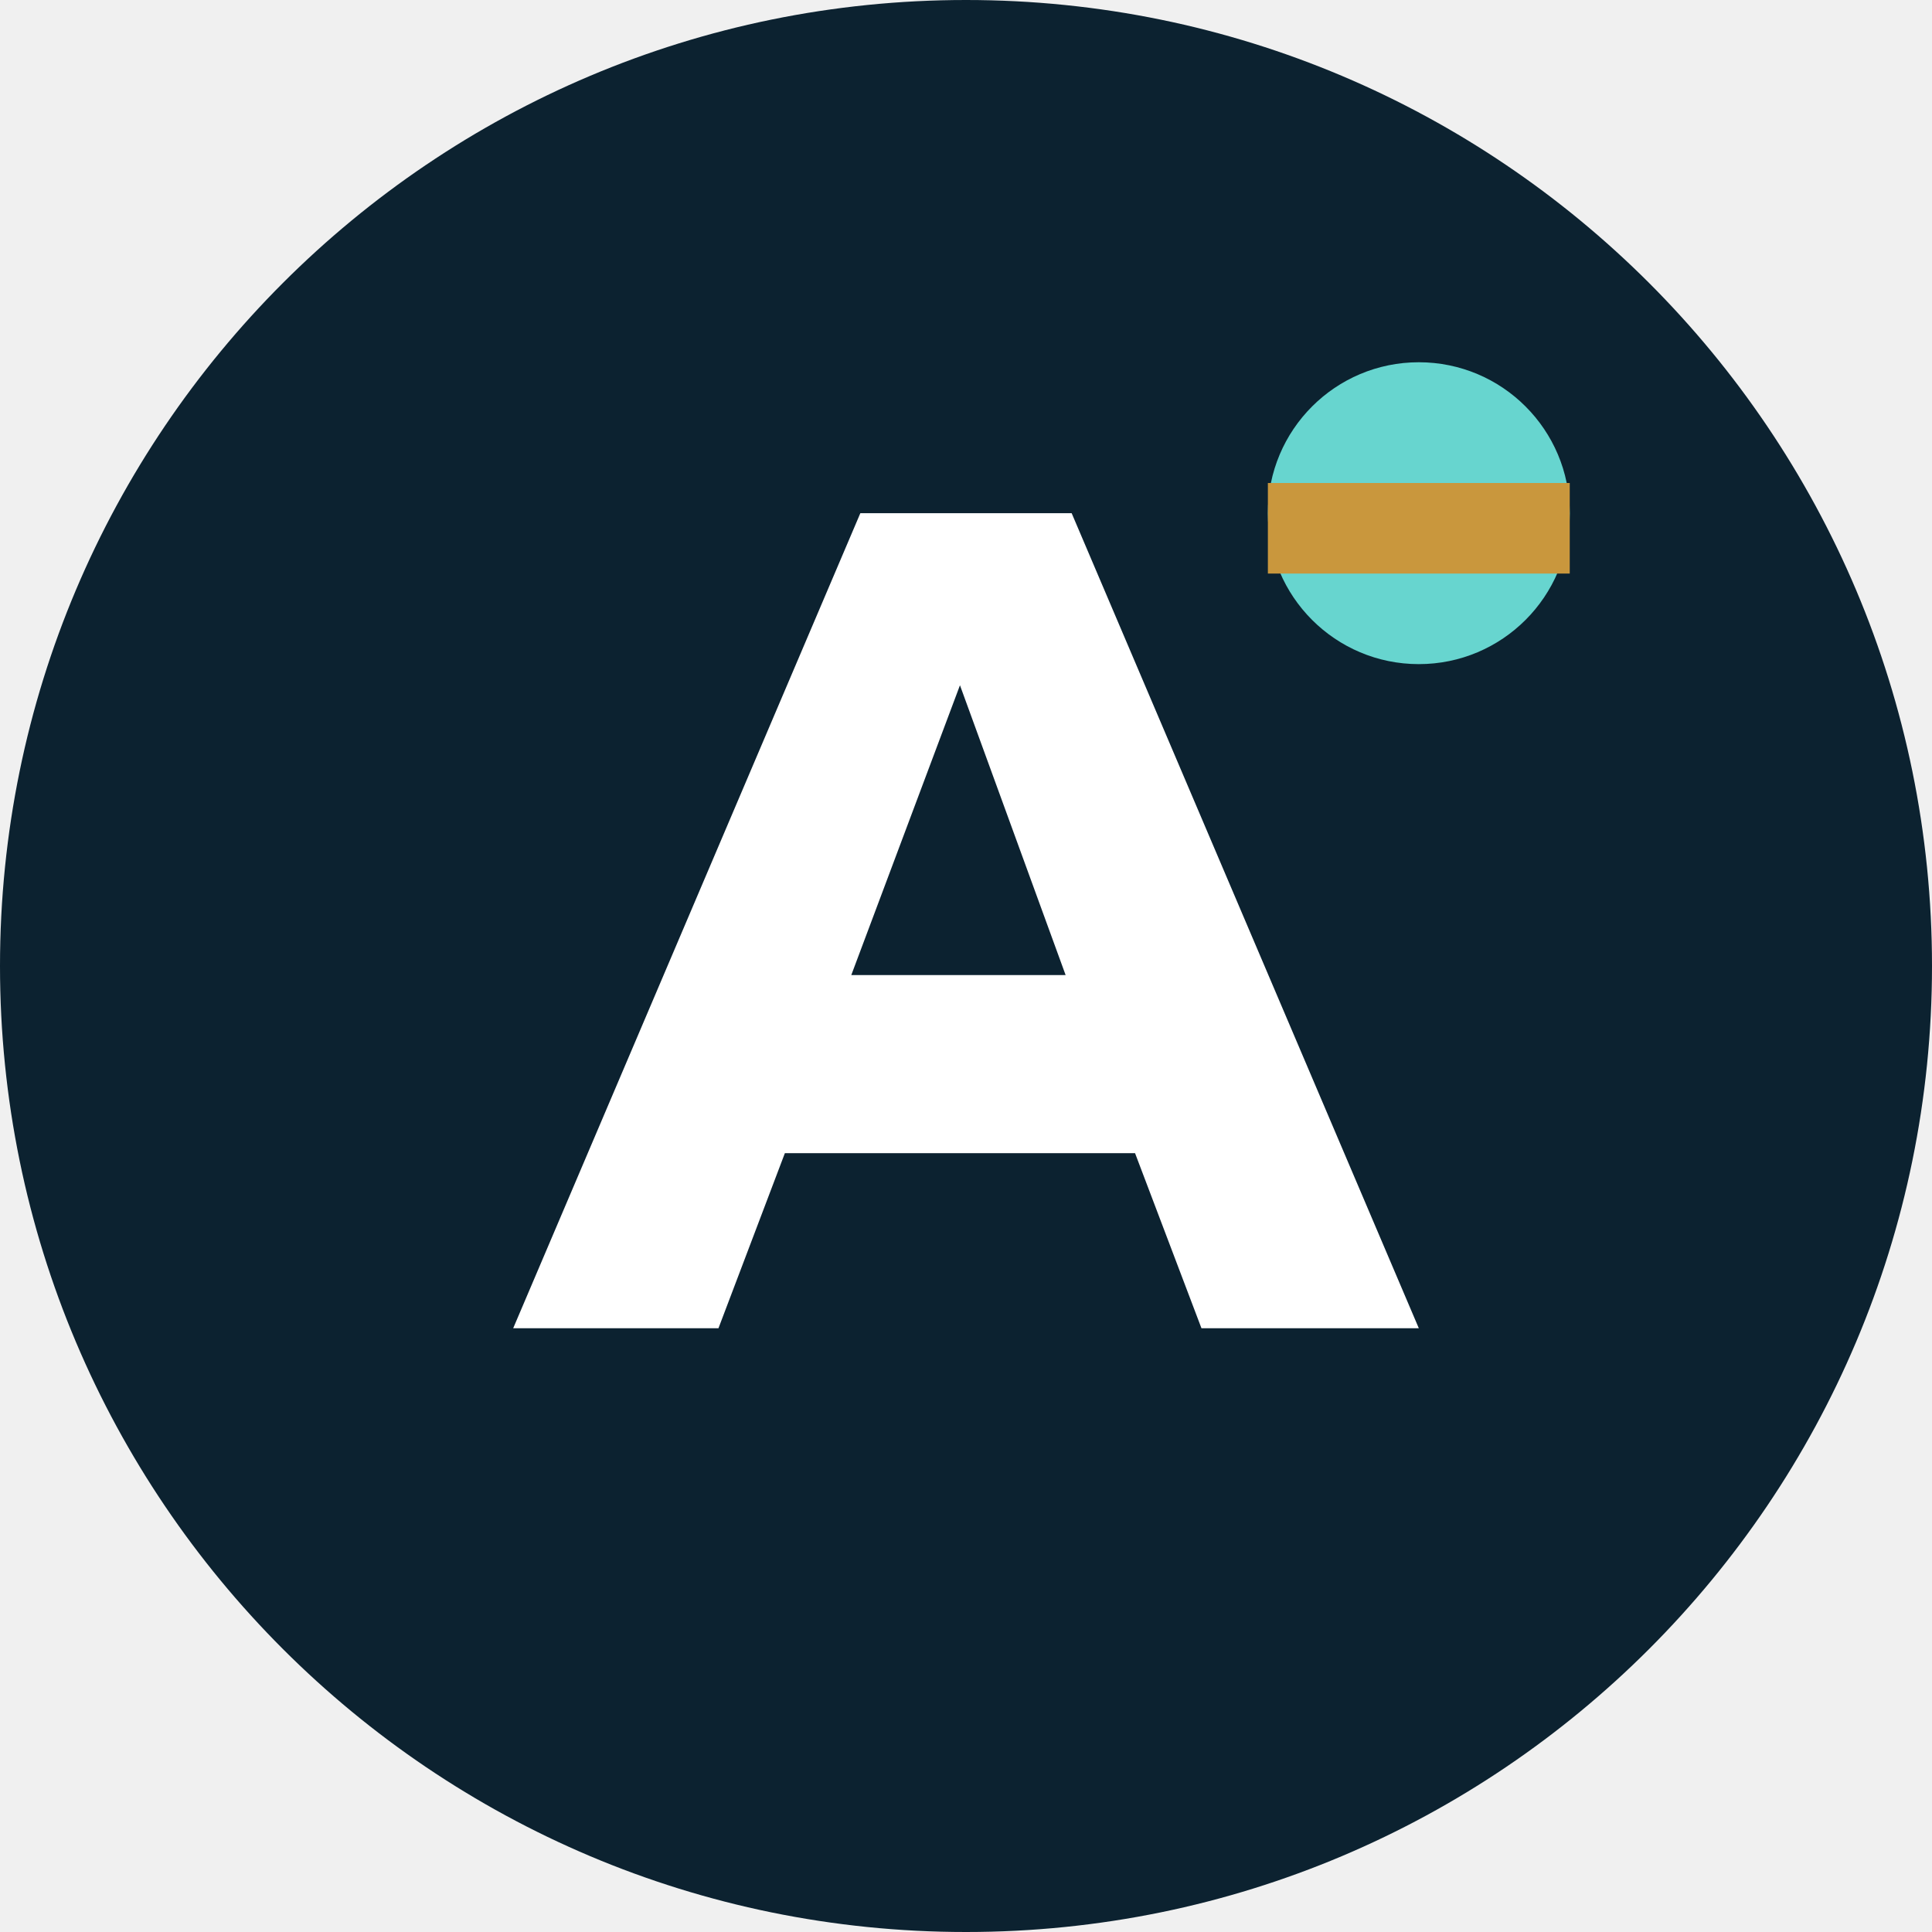
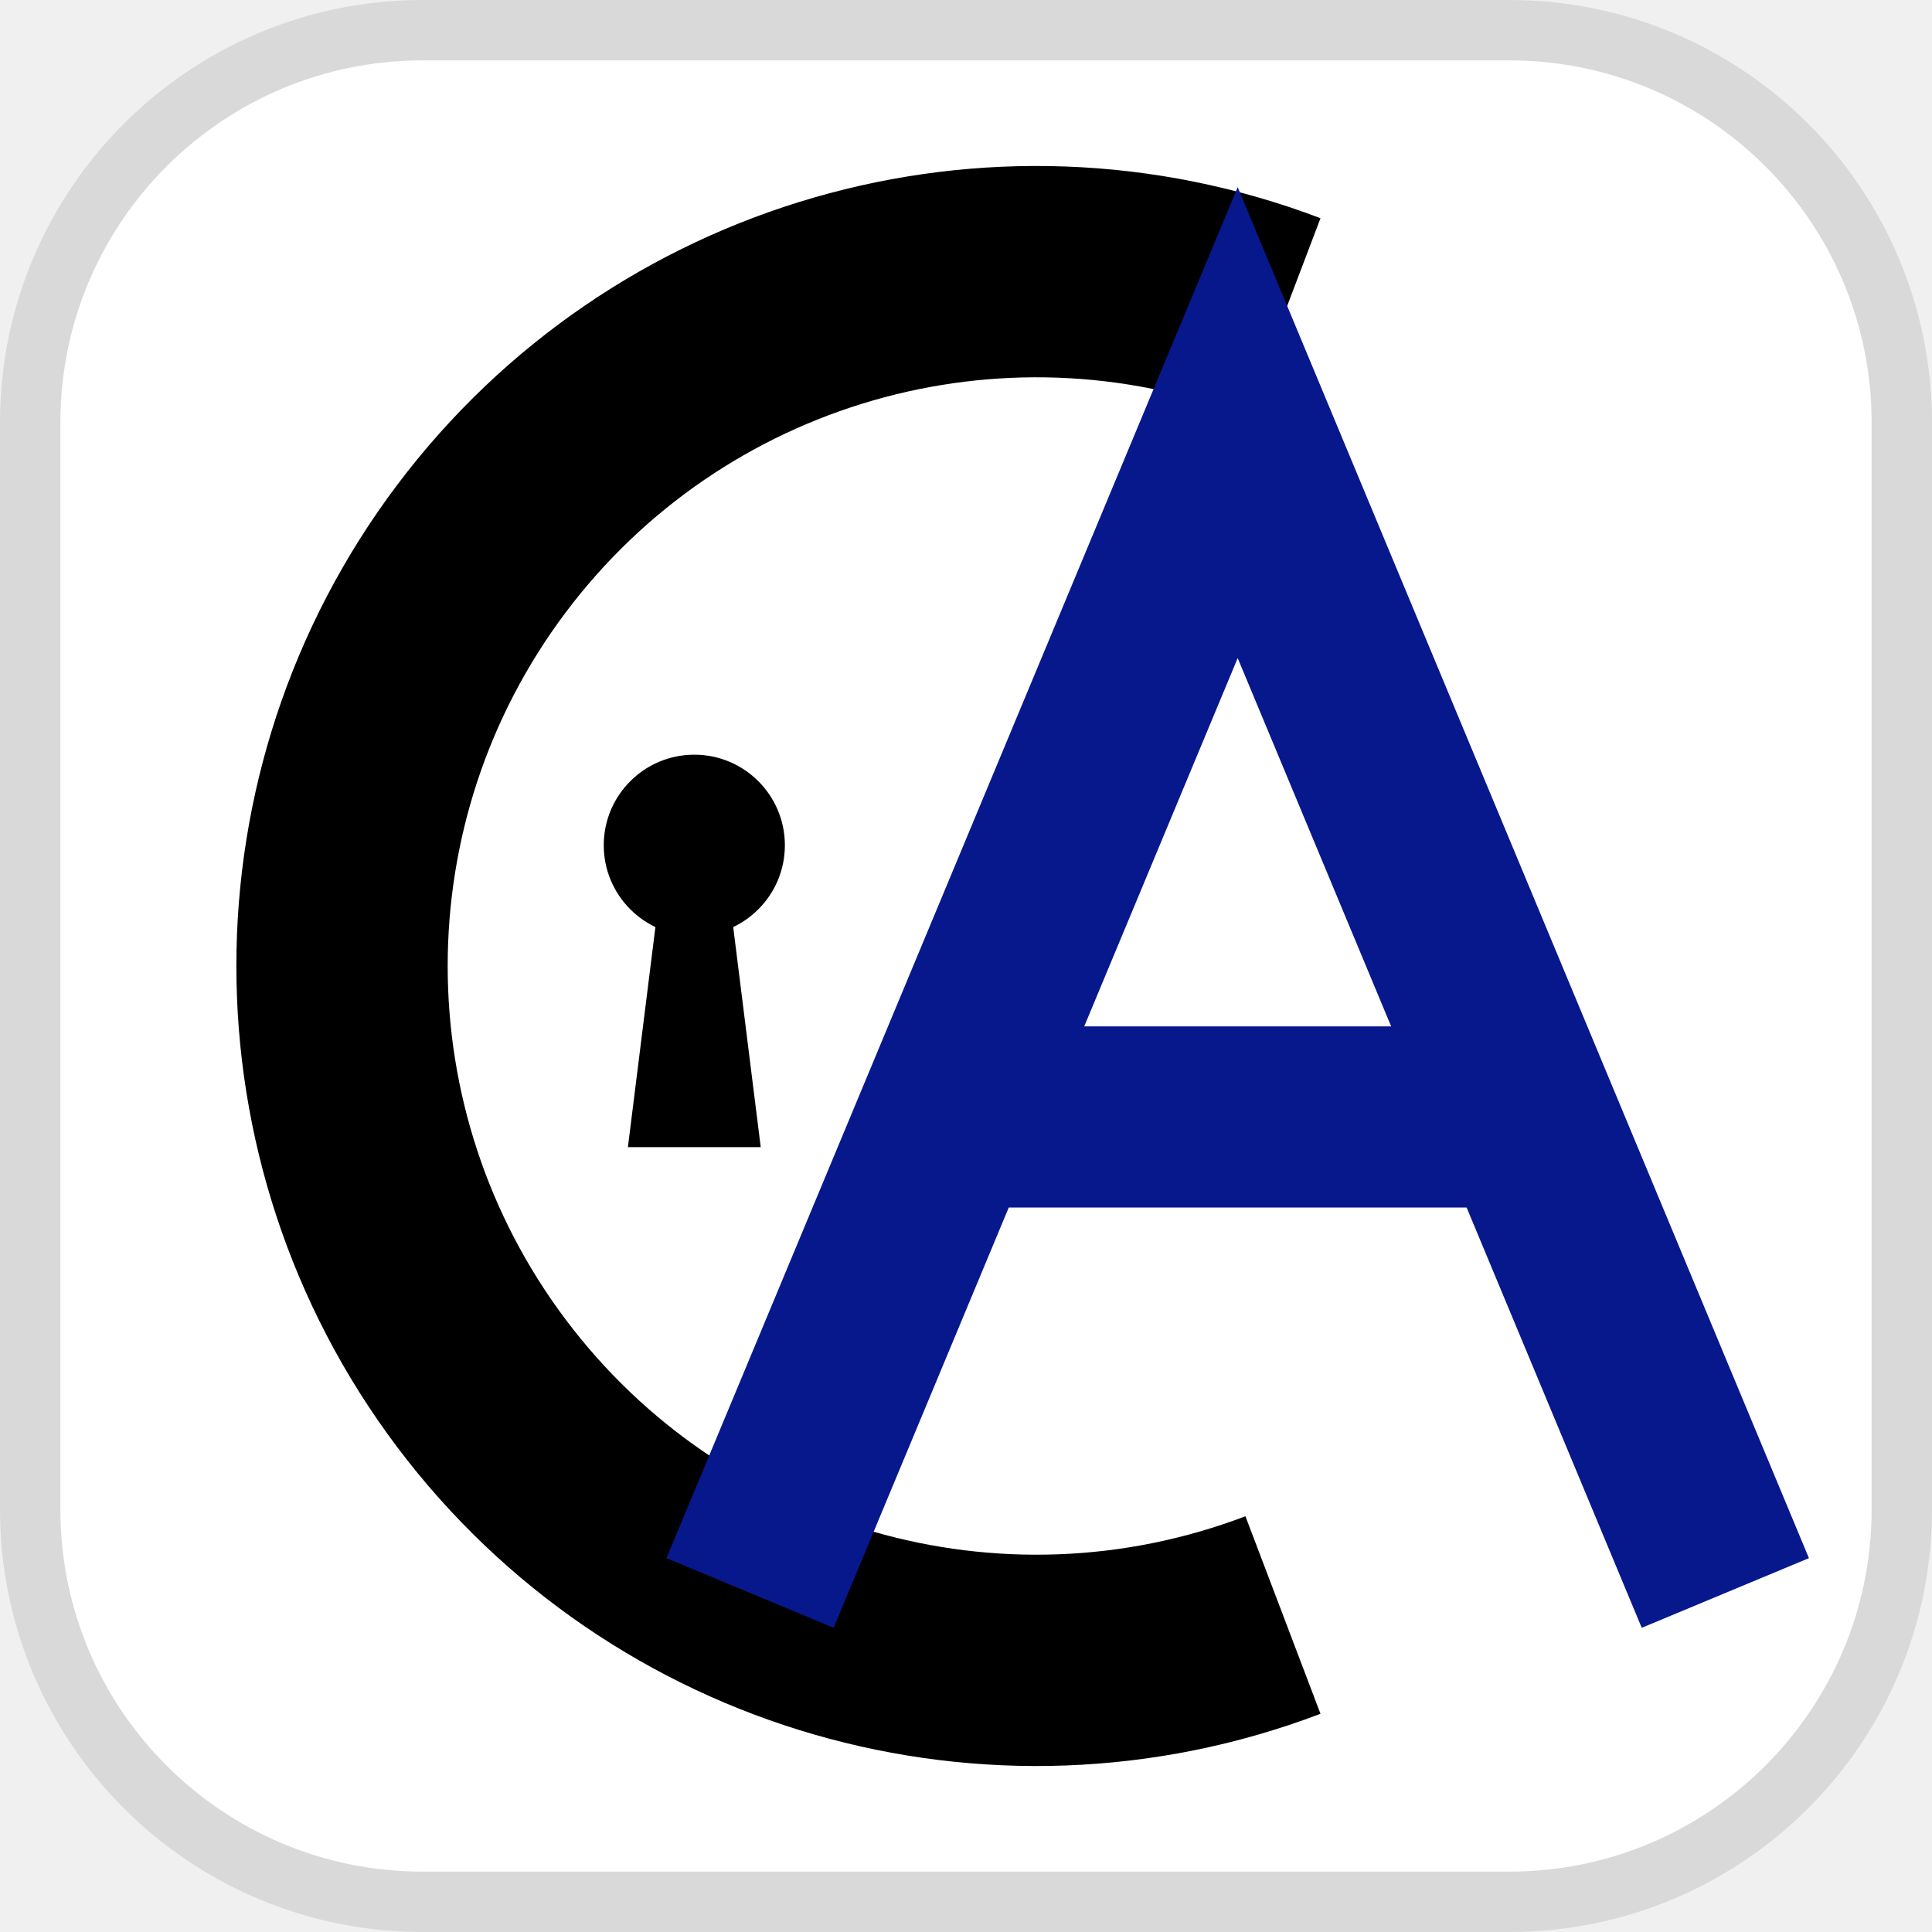
- <svg xmlns="http://www.w3.org/2000/svg" viewBox="0 0 64 64" role="img" aria-label="Aydin Abadi">
-   <rect width="64" height="64" rx="32" fill="#0c2230" />
-   <circle cx="47" cy="17" r="5" fill="#67d5cf" />
-   <path d="M17 44 28.5 17h7L47 44h-7.2l-2.2-5.8H26L23.8 44H17Zm11.2-11.7h7.1l-3.5-9.6-3.6 9.6Z" fill="#fff" />
-   <path d="M42 16h10v3H42z" fill="#c9973d" />
+ <svg xmlns="http://www.w3.org/2000/svg" viewBox="0 0 64 64" role="img" aria-label="CASL">
+   <rect x="1" y="1" width="62" height="62" rx="13" fill="#fff" stroke="#d9d9d9" stroke-width="2" />
+   <path d="M42.5 10.5A23 23 0 1 0 42.5 53.5" fill="none" stroke="#000" stroke-width="7" />
+   <circle cx="23" cy="28" r="3" fill="#000" />
+   <path d="M21.8 30h2.4l1 8h-4.4z" fill="#000" />
+   <path d="M26 50 41 14l15 36M33 37h16" fill="none" stroke="#07188d" stroke-width="6" stroke-linecap="square" stroke-linejoin="miter" />
</svg>
